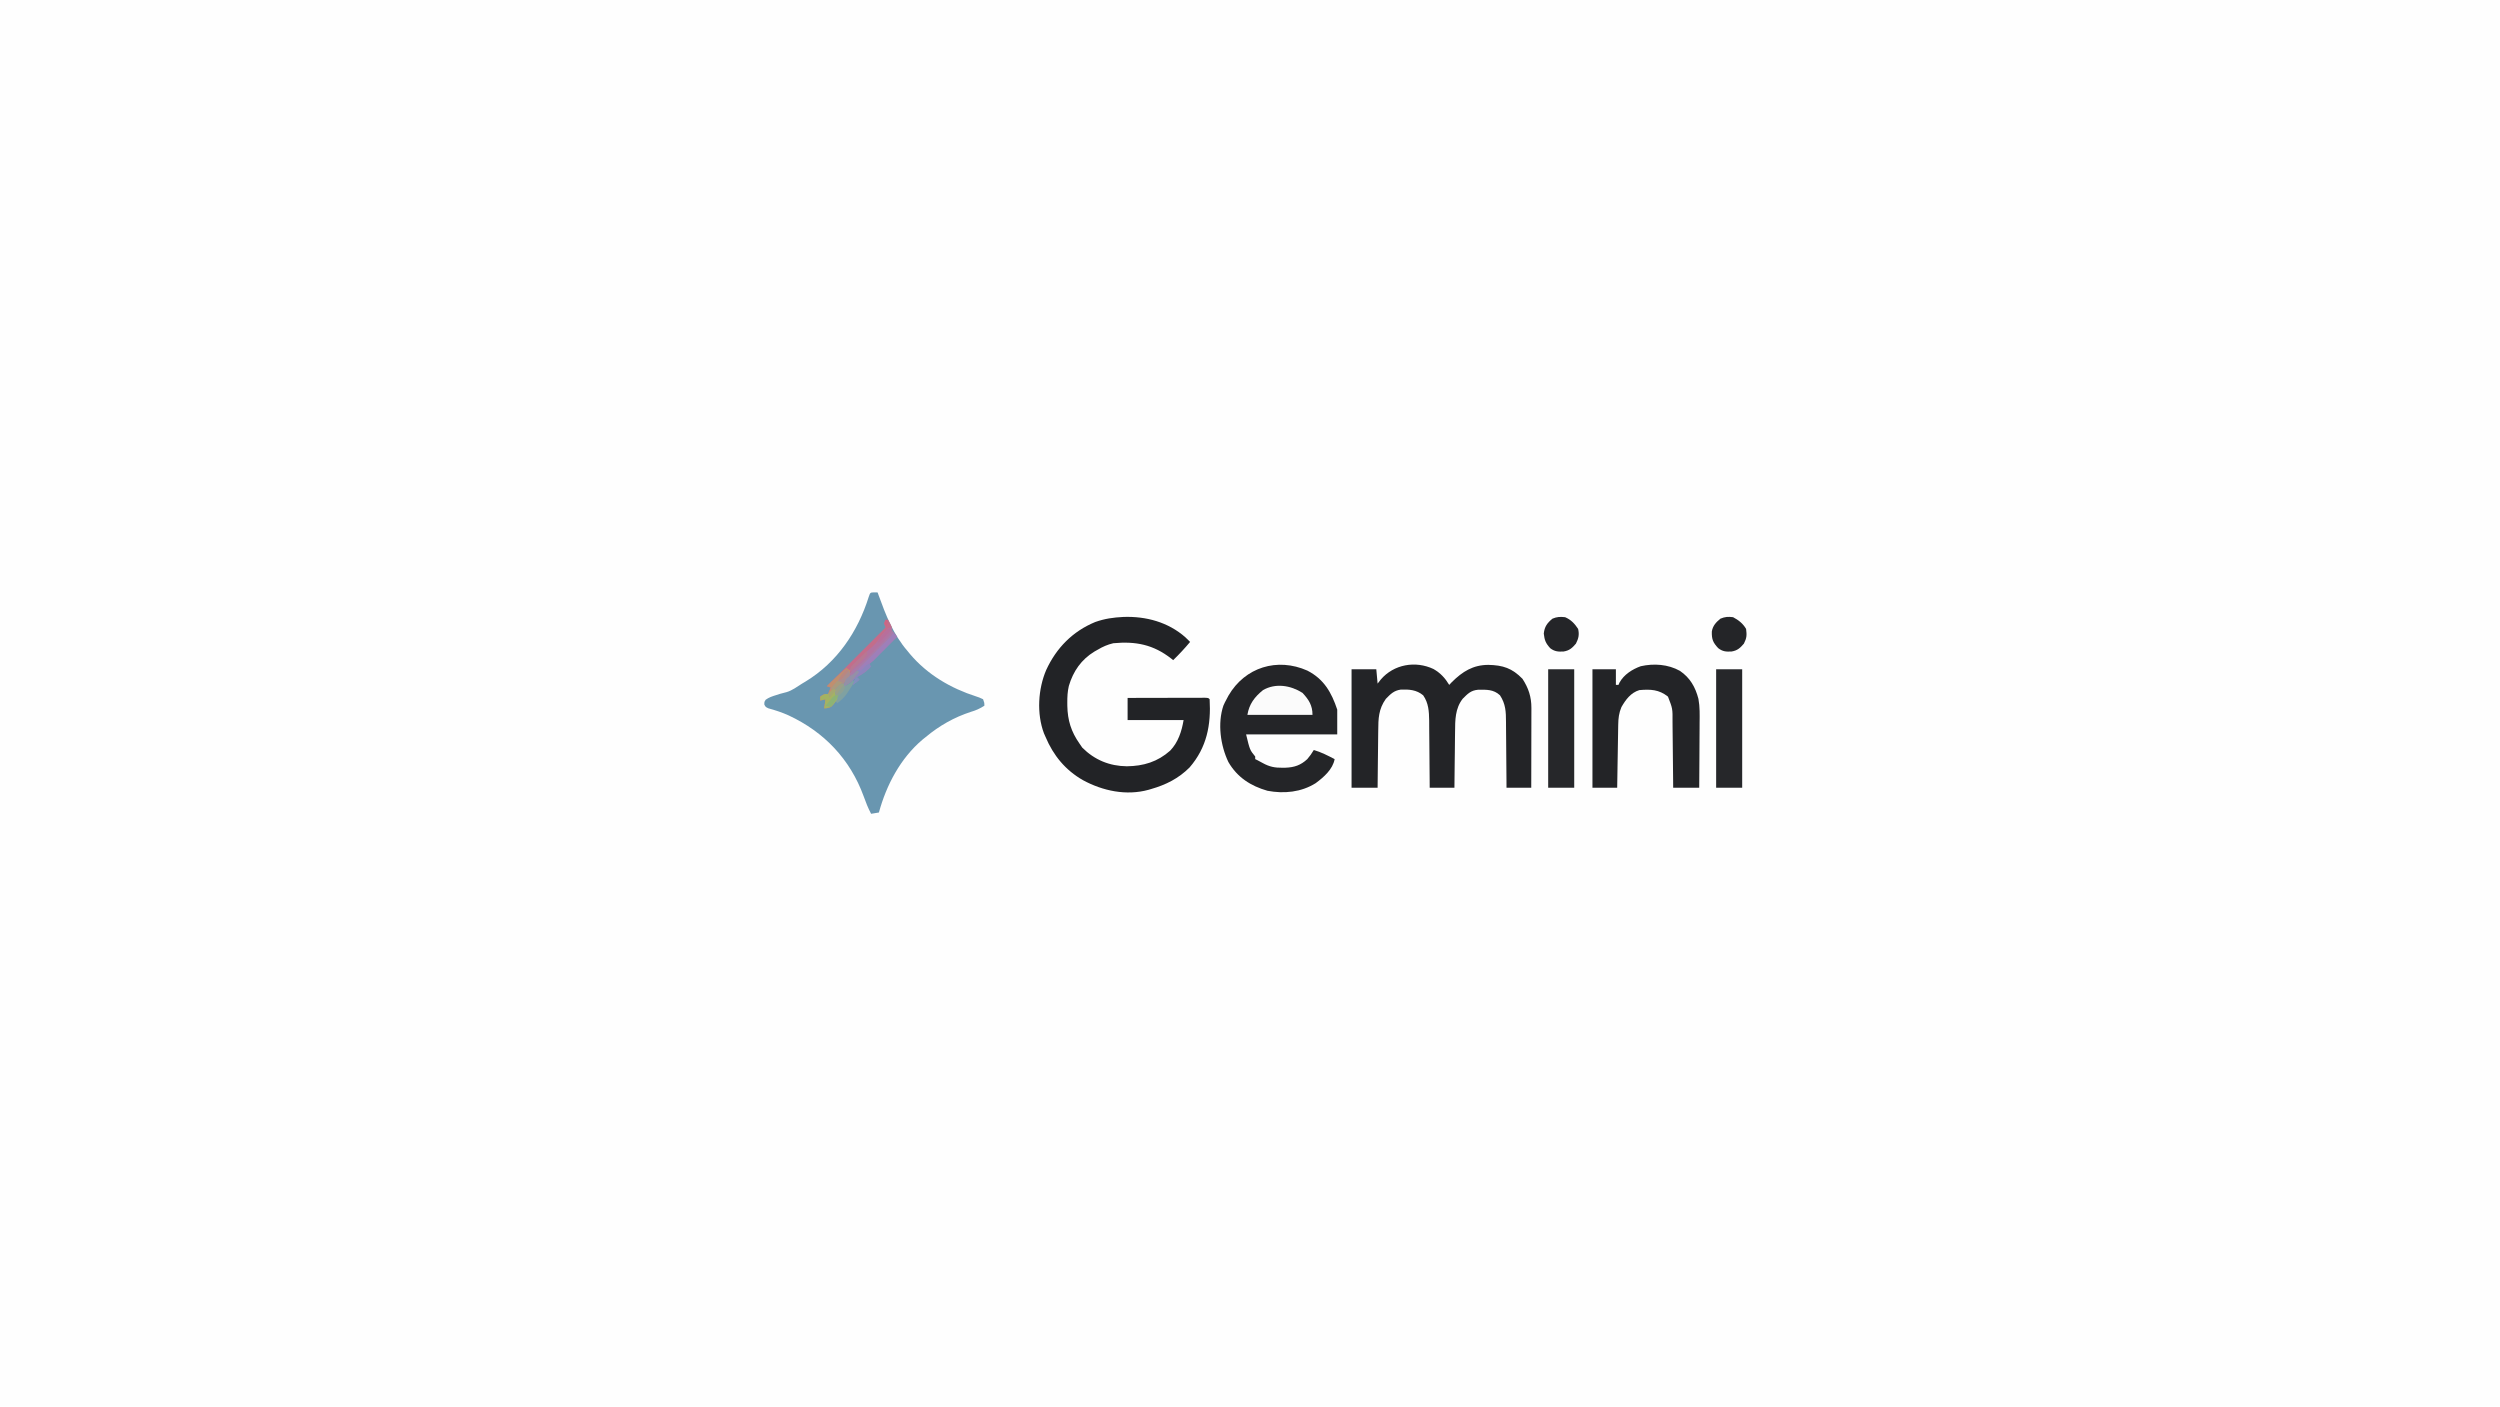
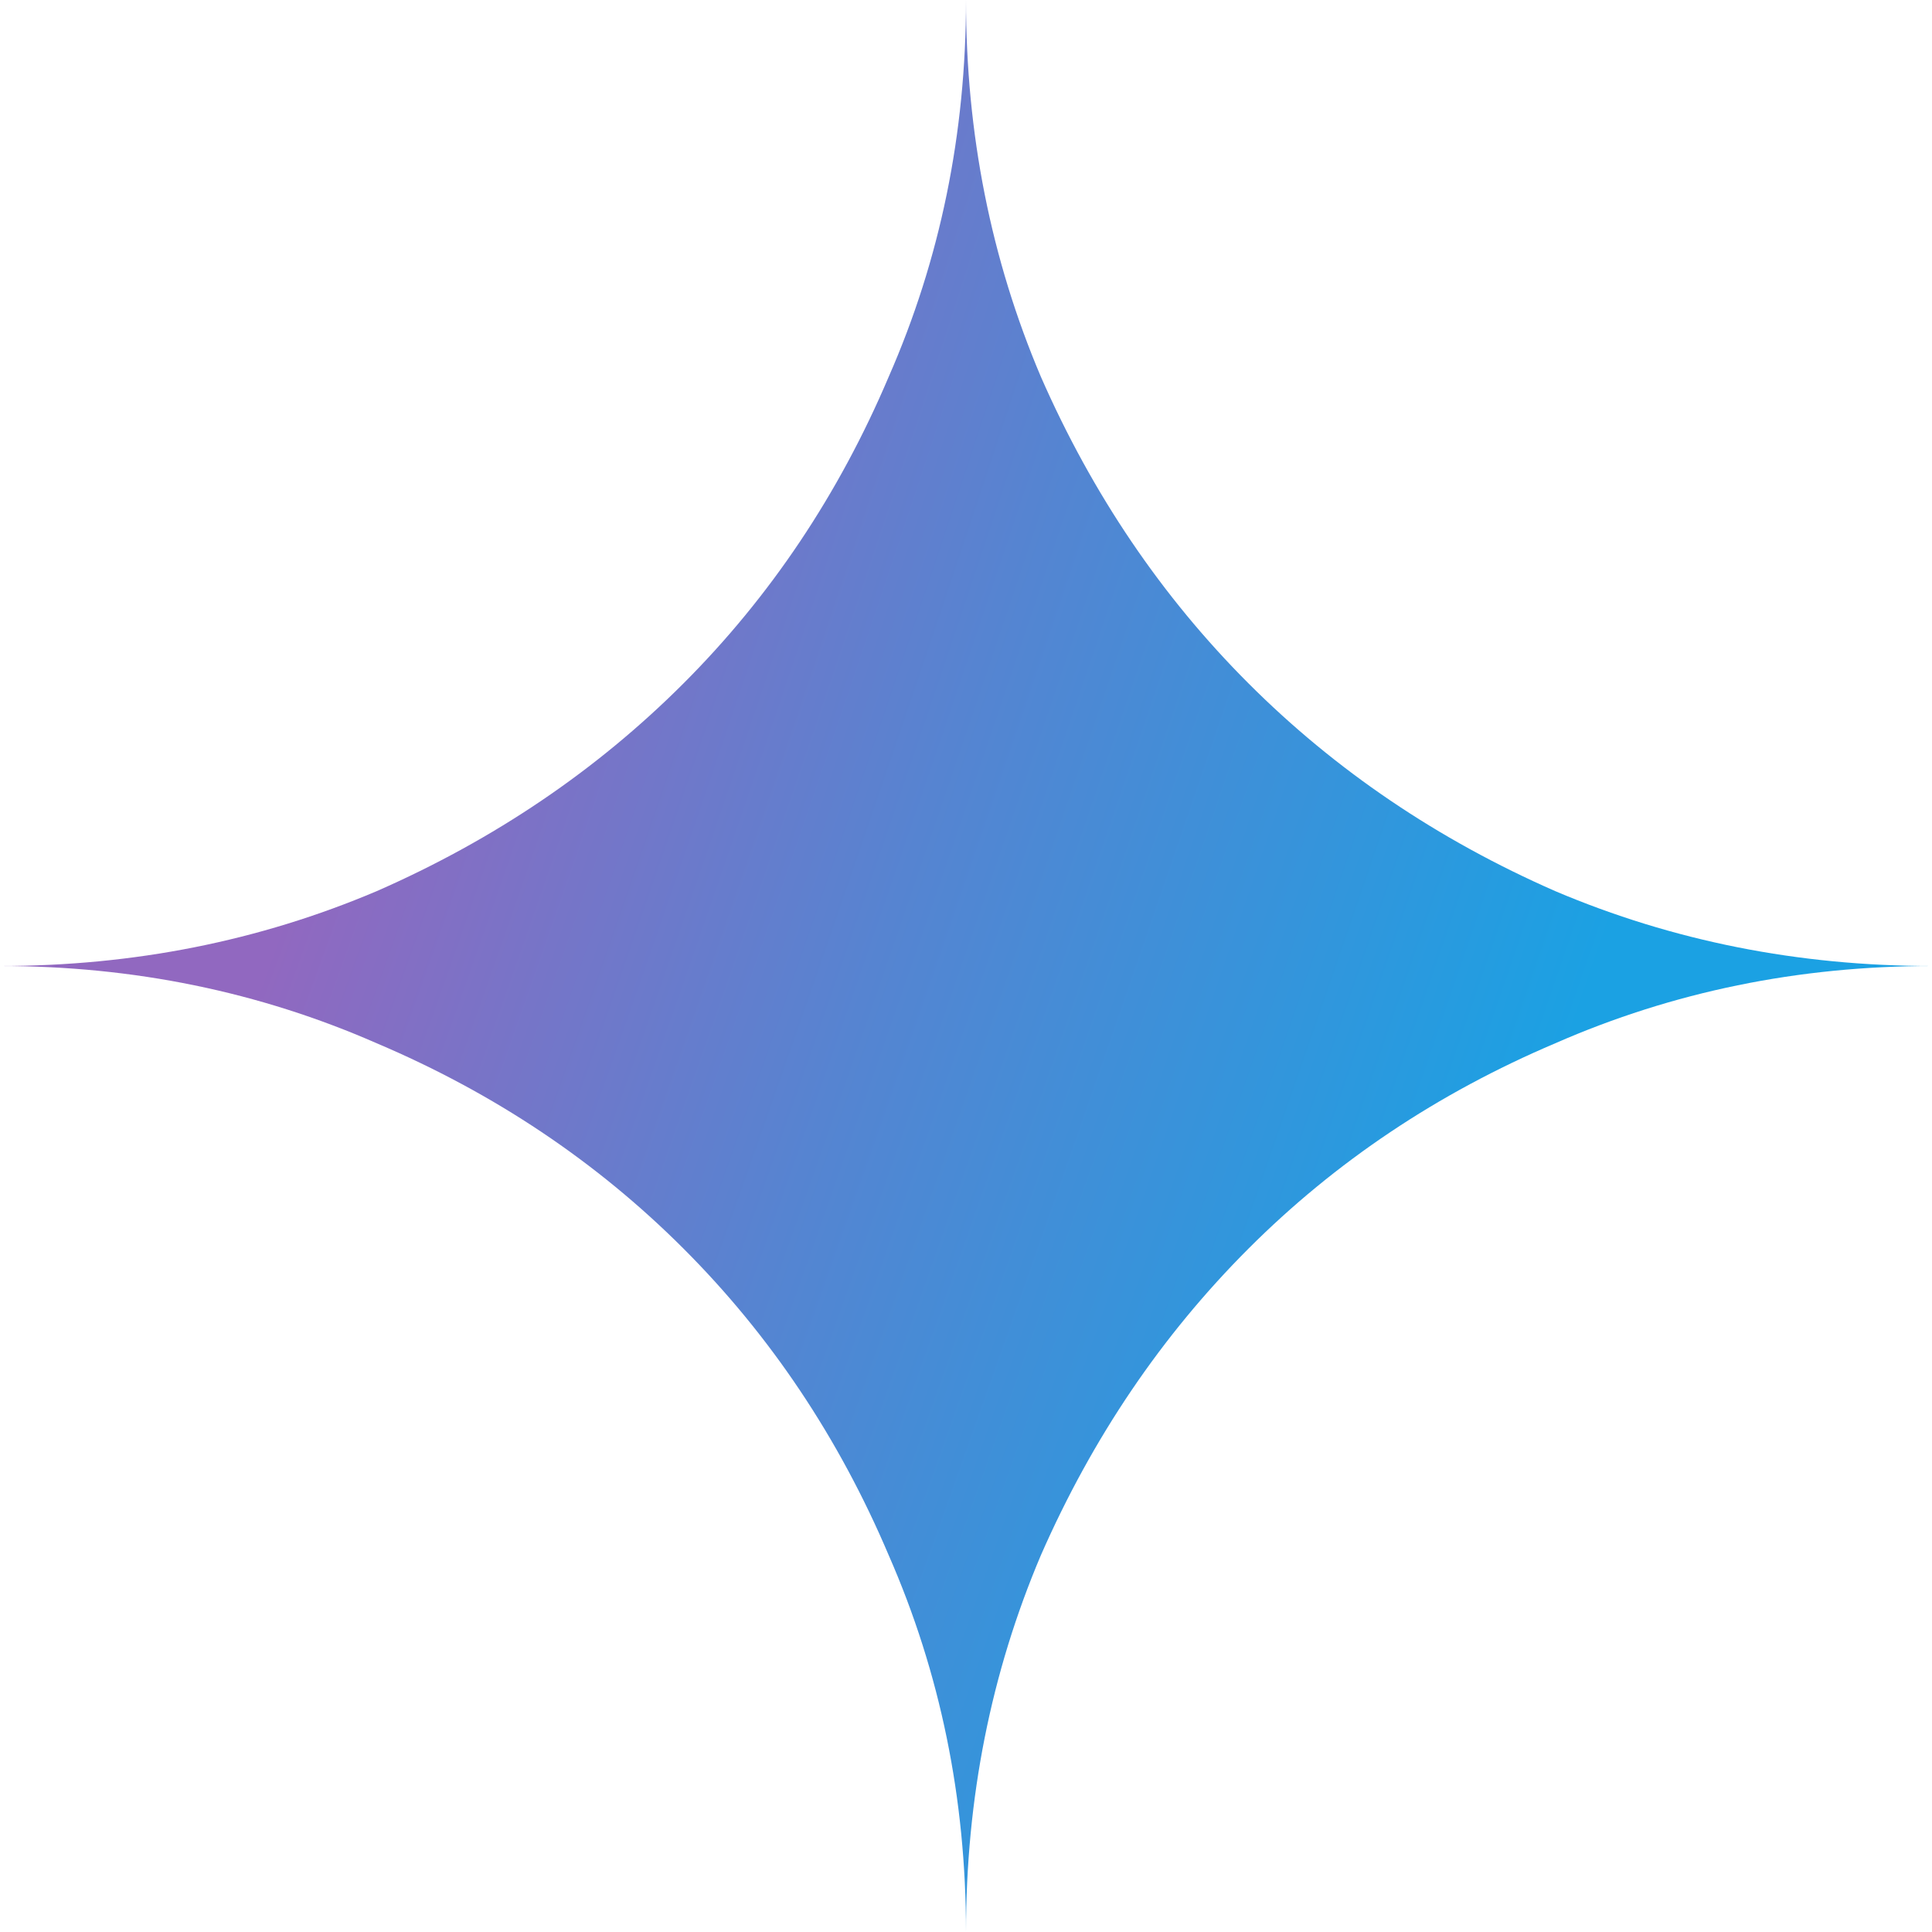
- <svg xmlns="http://www.w3.org/2000/svg" version="1.1" width="1920" height="1080">
-   <path d="M0 0 C633.6 0 1267.2 0 1920 0 C1920 356.4 1920 712.8 1920 1080 C1286.4 1080 652.8 1080 0 1080 C0 723.6 0 367.2 0 0 Z " fill="#FEFEFE" transform="translate(0,0)" />
-   <path d="M0 0 C1.207 0.031 1.207 0.031 2.438 0.062 C2.638 0.62 2.838 1.178 3.045 1.752 C8.693 17.337 14.441 32.391 25.438 45.062 C26.079 45.848 26.721 46.633 27.383 47.441 C40.749 63.199 58.595 73.668 78.133 79.926 C80.312 80.625 80.312 80.625 83.438 82.062 C84.438 84.75 84.438 84.75 84.438 87.062 C81.055 89.238 77.979 90.633 74.125 91.75 C61.206 95.945 49.886 102.39 39.438 111.062 C38.576 111.76 37.715 112.457 36.828 113.176 C19.938 127.522 9.216 147.919 3.438 169.062 C1.458 169.393 -0.522 169.722 -2.562 170.062 C-4.878 165.657 -6.657 161.182 -8.312 156.5 C-18.705 128.08 -38.607 107.216 -65.914 94.483 C-70.935 92.219 -76.047 90.522 -81.367 89.082 C-83.562 88.062 -83.562 88.062 -84.57 86.137 C-84.562 84.062 -84.562 84.062 -83.496 82.445 C-80.992 80.654 -78.56 79.859 -75.625 78.938 C-74.065 78.439 -74.065 78.439 -72.473 77.93 C-70.819 77.437 -69.155 76.974 -67.469 76.609 C-63.133 75.366 -59.361 72.429 -55.562 70.062 C-54.656 69.522 -53.75 68.982 -52.816 68.426 C-28.577 53.676 -12.734 30.1 -4.359 3.398 C-3.227 0.079 -3.227 0.079 0 0 Z " fill="#6996B0" transform="translate(671.5625,454.9375)" />
-   <path d="M0 0 C17.315 -0.613 34.371 3.98 47.566 15.629 C48.79 16.801 50.004 17.983 51.191 19.191 C47.075 24.111 42.787 28.718 38.191 33.191 C37.73 32.816 37.268 32.441 36.793 32.055 C22.971 21.21 9.458 18.574 -7.809 20.191 C-12.273 21.263 -15.884 22.838 -19.809 25.191 C-20.623 25.649 -21.438 26.107 -22.277 26.578 C-32.381 32.724 -38.586 41.699 -41.926 52.957 C-42.952 57.302 -43.155 61.49 -43.121 65.941 C-43.115 66.727 -43.11 67.513 -43.104 68.322 C-42.875 79.411 -40.174 88.077 -33.809 97.191 C-33.087 98.243 -32.365 99.295 -31.621 100.379 C-22.147 109.853 -10.667 114.534 2.566 114.691 C15.387 114.552 26.221 111.287 35.898 102.672 C42.047 96.274 44.763 87.763 46.191 79.191 C32.001 79.191 17.811 79.191 3.191 79.191 C3.191 73.581 3.191 67.971 3.191 62.191 C11.258 62.169 19.324 62.15 27.391 62.14 C31.136 62.134 34.881 62.127 38.627 62.116 C42.238 62.105 45.85 62.099 49.461 62.097 C50.842 62.095 52.223 62.091 53.604 62.086 C55.531 62.078 57.459 62.078 59.386 62.078 C60.486 62.076 61.585 62.073 62.717 62.071 C65.191 62.191 65.191 62.191 66.191 63.191 C67.324 82.955 64.066 100.205 50.793 115.586 C42.317 124.074 32.623 128.908 21.191 132.191 C20.567 132.376 19.942 132.561 19.298 132.751 C2.249 137.471 -15.874 133.641 -31.109 125.355 C-44.553 117.678 -53.837 106.403 -59.809 92.191 C-60.222 91.254 -60.636 90.317 -61.062 89.352 C-66.73 74.324 -65.575 55.252 -59.297 40.684 C-51.518 23.808 -39.023 11.059 -21.695 3.906 C-14.33 1.295 -7.744 0.389 0 0 Z " fill="#222326" transform="translate(862.8086,473.8086)" />
-   <path d="M0 0 C5.411 3.117 8.868 6.884 12.082 12.199 C12.742 11.498 13.402 10.797 14.082 10.074 C22.282 1.944 30.385 -3.154 42.145 -3.176 C53.346 -2.949 60.425 -0.615 68.332 7.512 C72.989 14.664 75.211 21.39 75.196 29.896 C75.196 30.559 75.196 31.223 75.196 31.907 C75.195 34.093 75.188 36.279 75.18 38.465 C75.178 39.984 75.176 41.503 75.175 43.021 C75.172 47.013 75.162 51.005 75.151 54.996 C75.14 59.072 75.136 63.147 75.131 67.223 C75.12 75.215 75.103 83.207 75.082 91.199 C68.812 91.199 62.542 91.199 56.082 91.199 C56.073 89.333 56.063 87.466 56.054 85.543 C56.018 79.352 55.964 73.162 55.898 66.971 C55.859 63.221 55.827 59.47 55.811 55.719 C55.796 52.094 55.761 48.47 55.714 44.846 C55.699 43.468 55.691 42.09 55.69 40.712 C55.68 32.813 55.451 26.909 51.082 20.199 C46.151 15.567 40.704 15.857 34.25 15.922 C28.652 16.412 26.213 19.068 22.395 22.887 C16.608 30.366 16.62 39.253 16.57 48.328 C16.543 50.173 16.543 50.173 16.516 52.056 C16.462 55.958 16.428 59.86 16.395 63.762 C16.363 66.419 16.327 69.076 16.291 71.732 C16.206 78.221 16.139 84.71 16.082 91.199 C9.812 91.199 3.542 91.199 -2.918 91.199 C-2.932 88.453 -2.932 88.453 -2.946 85.651 C-2.982 79.572 -3.036 73.493 -3.102 67.414 C-3.141 63.732 -3.173 60.05 -3.189 56.367 C-3.204 52.807 -3.239 49.248 -3.286 45.688 C-3.308 43.683 -3.31 41.677 -3.312 39.672 C-3.425 32.593 -3.748 26.169 -7.918 20.199 C-13.031 15.939 -18.661 15.572 -25.148 15.816 C-30.445 16.549 -32.996 19.255 -36.605 22.949 C-42.206 30.82 -42.38 38.06 -42.43 47.449 C-42.448 48.703 -42.466 49.957 -42.484 51.249 C-42.529 54.556 -42.561 57.864 -42.588 61.172 C-42.617 64.557 -42.664 67.943 -42.709 71.328 C-42.794 77.952 -42.861 84.575 -42.918 91.199 C-49.518 91.199 -56.118 91.199 -62.918 91.199 C-62.918 61.169 -62.918 31.139 -62.918 0.199 C-56.648 0.199 -50.378 0.199 -43.918 0.199 C-43.588 3.829 -43.258 7.459 -42.918 11.199 C-42.093 10.147 -41.268 9.095 -40.418 8.012 C-30.442 -3.612 -13.827 -6.535 0 0 Z " fill="#232427" transform="translate(1100.918,513.8008)" />
-   <path d="M0 0 C12.812 6.545 18.619 16.858 23 30 C23 36.27 23 42.54 23 49 C-0.1 49 -23.2 49 -47 49 C-44.115 60.983 -44.115 60.983 -40 66 C-40 66.66 -40 67.32 -40 68 C-39.416 68.287 -38.832 68.574 -38.231 68.87 C-36.861 69.564 -35.504 70.285 -34.171 71.048 C-29.093 73.871 -24.904 74.709 -19.125 74.625 C-17.944 74.614 -17.944 74.614 -16.74 74.602 C-9.99 74.345 -5.02 72.694 0 68 C1.975 65.735 3.445 63.592 5 61 C10.685 62.646 15.767 65.29 21 68 C19.579 75.869 12.57 81.952 6.402 86.496 C-4.687 93.438 -17.889 94.737 -30.586 92.316 C-43.442 88.637 -53.797 82.01 -60.602 70.227 C-66.706 57.482 -69.018 40.562 -64.438 26.938 C-63.316 24.441 -63.316 24.441 -62 22 C-61.514 21.081 -61.028 20.162 -60.527 19.215 C-47.825 -2.617 -22.997 -10.196 0 0 Z " fill="#242528" transform="translate(1004,515)" />
-   <path d="M0 0 C7.834 5.311 11.901 12.54 14.231 21.556 C15.36 27.693 15.189 33.857 15.117 40.074 C15.112 41.516 15.107 42.957 15.104 44.399 C15.093 48.156 15.064 51.912 15.03 55.668 C14.999 59.516 14.986 63.365 14.971 67.213 C14.939 74.736 14.886 82.258 14.824 89.781 C8.224 89.781 1.624 89.781 -5.176 89.781 C-5.19 87.909 -5.205 86.038 -5.22 84.109 C-5.272 77.906 -5.337 71.704 -5.411 65.501 C-5.456 61.743 -5.495 57.985 -5.522 54.226 C-5.548 50.595 -5.589 46.964 -5.639 43.333 C-5.656 41.952 -5.667 40.57 -5.673 39.189 C-5.588 29.038 -5.588 29.038 -9.176 19.781 C-16.116 14.287 -22.582 14.044 -31.176 14.781 C-37.72 16.783 -41.648 22.107 -44.926 27.844 C-46.836 32.333 -47.302 36.454 -47.381 41.306 C-47.401 42.387 -47.421 43.467 -47.442 44.581 C-47.458 45.736 -47.475 46.892 -47.492 48.082 C-47.513 49.274 -47.534 50.465 -47.555 51.693 C-47.62 55.493 -47.679 59.293 -47.738 63.094 C-47.781 65.673 -47.825 68.251 -47.869 70.83 C-47.976 77.147 -48.077 83.464 -48.176 89.781 C-54.446 89.781 -60.716 89.781 -67.176 89.781 C-67.176 59.751 -67.176 29.721 -67.176 -1.219 C-61.236 -1.219 -55.296 -1.219 -49.176 -1.219 C-49.176 2.741 -49.176 6.701 -49.176 10.781 C-48.516 10.781 -47.856 10.781 -47.176 10.781 C-46.918 10.193 -46.66 9.606 -46.395 9 C-43.019 2.856 -36.546 -1.25 -30.078 -3.562 C-20.015 -5.838 -9.063 -5.076 0 0 Z " fill="#232427" transform="translate(1290.176,515.2188)" />
-   <path d="M0 0 C6.6 0 13.2 0 20 0 C20 30.03 20 60.06 20 91 C13.4 91 6.8 91 0 91 C0 60.97 0 30.94 0 0 Z " fill="#26272A" transform="translate(1318,514)" />
-   <path d="M0 0 C6.6 0 13.2 0 20 0 C20 30.03 20 60.06 20 91 C13.4 91 6.8 91 0 91 C0 60.97 0 30.94 0 0 Z " fill="#26272A" transform="translate(1189,514)" />
-   <path d="M0 0 C4.863 5.202 7.688 9.676 7.688 16.875 C-8.812 16.875 -25.312 16.875 -42.312 16.875 C-40.926 8.557 -36.795 3.114 -30.312 -2.125 C-20.723 -7.683 -9.022 -5.787 0 0 Z " fill="#FBFBFB" transform="translate(1000.312,532.125)" />
-   <path d="M0 0 C4.518 1.936 7.308 4.923 10 9 C11.017 13.394 10.348 16.316 8.312 20.312 C5.414 23.681 3.362 25.606 -1.109 26.352 C-5.226 26.614 -8.121 26.389 -11.438 23.812 C-14.919 19.991 -15.819 17.659 -16.375 12.562 C-15.824 7.324 -13.738 4.409 -9.688 1.125 C-6.206 -0.332 -3.745 -0.401 0 0 Z " fill="#242528" transform="translate(1202,474)" />
-   <path d="M0 0 C4.287 2.27 7.521 4.805 10 9 C10.616 13.852 10.532 15.955 8.312 20.312 C5.414 23.681 3.362 25.606 -1.109 26.352 C-5.265 26.617 -8.117 26.387 -11.438 23.75 C-15.395 19.503 -16.483 16.998 -16.316 11.027 C-15.625 6.599 -13.057 3.857 -9.688 1.125 C-6.161 -0.351 -3.796 -0.466 0 0 Z " fill="#242528" transform="translate(1331,474)" />
-   <path d="M0 0 C0.66 0 1.32 0 2 0 C5.047 5.24 5.047 5.24 4.852 8.418 C3.777 11.676 2.253 13.219 -0.191 15.617 C-1.054 16.472 -1.917 17.326 -2.807 18.207 C-3.716 19.087 -4.626 19.968 -5.562 20.875 C-6.886 22.184 -6.886 22.184 -8.236 23.52 C-12.186 27.402 -16.167 31.189 -20.391 34.773 C-23.534 37.478 -25.886 40.276 -28.188 43.75 C-30.81 47.703 -32.954 49.601 -37 52 C-37.892 55.096 -37.892 55.096 -38 58 C-37.34 58 -36.68 58 -36 58 C-37.536 61.455 -39.397 64.249 -42 67 C-44.75 67.812 -44.75 67.812 -47 68 C-46.67 65.69 -46.34 63.38 -46 61 C-47.98 61.495 -47.98 61.495 -50 62 C-50 61.01 -50 60.02 -50 59 C-47 57 -47 57 -44 57 C-43.34 55.35 -42.68 53.7 -42 52 C-42.99 51.67 -43.98 51.34 -45 51 C-30 36 -15 21 0 6 C-0.495 4.515 -0.495 4.515 -1 3 C-0.67 2.01 -0.34 1.02 0 0 Z " fill="#C36D8A" transform="translate(680,476)" />
-   <path d="M0 0 C1.32 1.65 2.64 3.3 4 5 C1.029 7.988 -1.968 10.945 -4.988 13.883 C-6.43 15.297 -7.871 16.711 -9.312 18.125 C-10.053 18.84 -10.794 19.556 -11.557 20.293 C-12.256 20.983 -12.955 21.672 -13.676 22.383 C-14.314 23.006 -14.953 23.628 -15.611 24.27 C-17.313 26.02 -17.313 26.02 -17 29 C-20.22 32.001 -23.089 34.045 -27 36 C-27.99 36.825 -28.98 37.65 -30 38.5 C-32.361 40.468 -34.211 41.82 -37 43 C-34.672 33.687 -27.683 27.441 -20.812 21.188 C-19.307 19.794 -17.804 18.4 -16.301 17.004 C-15.571 16.327 -14.841 15.651 -14.088 14.954 C-11.175 12.228 -8.323 9.445 -5.5 6.625 C-4.644 5.772 -3.788 4.918 -2.906 4.039 C-0.954 2.144 -0.954 2.144 0 0 Z M-27 36 C-26.34 36.66 -25.68 37.32 -25 38 C-26.65 39.32 -28.3 40.64 -30 42 C-28.125 37.125 -28.125 37.125 -27 36 Z " fill="#A87CA7" transform="translate(685,484)" />
-   <path d="M0 0 C0.99 0.66 1.98 1.32 3 2 C2.381 6.026 0.449 8.802 -2 12 C-2.887 12.495 -3.774 12.99 -4.688 13.5 C-7.346 14.853 -7.346 14.853 -7.812 18.188 C-7.874 19.116 -7.936 20.044 -8 21 C-7.34 21 -6.68 21 -6 21 C-7.536 24.455 -9.397 27.249 -12 30 C-14.75 30.812 -14.75 30.812 -17 31 C-16.67 28.69 -16.34 26.38 -16 24 C-17.32 24.33 -18.64 24.66 -20 25 C-20 24.01 -20 23.02 -20 22 C-17 20 -17 20 -14 20 C-13.34 18.35 -12.68 16.7 -12 15 C-12.99 14.67 -13.98 14.34 -15 14 C-10.235 9.076 -5.113 4.557 0 0 Z " fill="#C08F6F" transform="translate(650,513)" />
-   <path d="M0 0 C-0.486 4.518 -1.983 6.468 -5.191 9.617 C-6.054 10.472 -6.917 11.326 -7.807 12.207 C-8.716 13.087 -9.626 13.968 -10.562 14.875 C-11.886 16.184 -11.886 16.184 -13.236 17.52 C-25.791 29.86 -25.791 29.86 -32 34 C-32 31 -32 31 -29.402 28.074 C-28.255 26.937 -27.1 25.809 -25.938 24.688 C-25.044 23.809 -25.044 23.809 -24.133 22.912 C-21.16 20.007 -18.153 17.2 -14.938 14.562 C-11.915 11.926 -10.164 9.351 -8 6 C-2.726 0 -2.726 0 0 0 Z " fill="#B274A1" transform="translate(685,482)" />
-   <path d="M0 0 C0.33 0.66 0.66 1.32 1 2 C-0.219 3.923 -1.45 5.838 -2.688 7.75 C-3.372 8.817 -4.056 9.885 -4.762 10.984 C-6.936 13.914 -9.056 15.876 -12 18 C-12.66 17.34 -13.32 16.68 -14 16 C-13.34 15.01 -12.68 14.02 -12 13 C-12.66 12.67 -13.32 12.34 -14 12 C-13.518 6.573 -13.518 6.573 -11.25 4.062 C-9 3 -9 3 -6.5 3.562 C-5.675 3.707 -4.85 3.851 -4 4 C-1.665 2.166 -1.665 2.166 0 0 Z " fill="#80A1A1" transform="translate(655,522)" />
-   <path d="M0 0 C0.66 1.32 1.32 2.64 2 4 C0.921 4.964 -0.163 5.921 -1.25 6.875 C-1.853 7.409 -2.457 7.942 -3.078 8.492 C-4.982 9.986 -6.837 10.936 -9 12 C-9.99 12.825 -10.98 13.65 -12 14.5 C-14.361 16.468 -16.211 17.82 -19 19 C-17.642 13.444 -17.642 13.444 -14.562 11.312 C-13.717 10.879 -12.871 10.446 -12 10 C-11.505 9.505 -11.01 9.01 -10.5 8.5 C-9 7 -9 7 -6.562 5.562 C-3.954 3.972 -2.074 2.228 0 0 Z M-9 12 C-8.34 12.66 -7.68 13.32 -7 14 C-8.65 15.32 -10.3 16.64 -12 18 C-10.125 13.125 -10.125 13.125 -9 12 Z " fill="#8E85BD" transform="translate(667,508)" />
-   <path d="M0 0 C0.66 0.33 1.32 0.66 2 1 C2.828 3.484 3 5.352 3 8 C-0.977 13.682 -0.977 13.682 -4.812 14.875 C-5.534 14.916 -6.256 14.957 -7 15 C-6.67 12.69 -6.34 10.38 -6 8 C-7.32 8.33 -8.64 8.66 -10 9 C-10 8.01 -10 7.02 -10 6 C-7 4 -7 4 -4 4 C-1.812 2.062 -1.812 2.062 0 0 Z " fill="#A4B362" transform="translate(640,529)" />
-   <path d="M0 0 C0.99 0.99 1.98 1.98 3 3 C2.331 3.666 1.662 4.333 0.973 5.02 C-1.242 7.233 -3.438 9.463 -5.629 11.699 C-6.94 13.029 -8.251 14.358 -9.562 15.688 C-10.222 16.364 -10.881 17.04 -11.561 17.736 C-12.202 18.384 -12.843 19.032 -13.504 19.699 C-14.08 20.285 -14.655 20.871 -15.248 21.475 C-17.072 23.063 -18.832 23.955 -21 25 C-22.371 26.295 -23.713 27.622 -25 29 C-25.66 28.67 -26.32 28.34 -27 28 C-26.218 27.223 -25.435 26.446 -24.629 25.645 C-21.732 22.766 -18.839 19.884 -15.947 17.001 C-14.693 15.753 -13.439 14.506 -12.184 13.259 C-10.382 11.469 -8.583 9.676 -6.785 7.883 C-6.222 7.324 -5.658 6.766 -5.077 6.191 C-2.18 3.367 -2.18 3.367 0 0 Z " fill="#9E7FB9" transform="translate(686,486)" />
-   <path d="M0 0 C0.33 0.99 0.66 1.98 1 3 C-2.188 8.553 -6.02 12.466 -12 15 C-12.66 14.67 -13.32 14.34 -14 14 C-9.727 8.766 -5.184 4.329 0 0 Z " fill="#AA8D8F" transform="translate(652,515)" />
-   <path d="M0 0 C1 3 1 3 -0.188 5.562 C-2.02 8.027 -3.174 8.928 -6 10 C-6.812 7.812 -6.812 7.812 -7 5 C-2.889 0 -2.889 0 0 0 Z " fill="#8DA194" transform="translate(648,525)" />
-   <path d="M0 0 C0.66 0.33 1.32 0.66 2 1 C-5.319 9.902 -5.319 9.902 -10 12 C-8.642 6.444 -8.642 6.444 -5.562 4.312 C-4.717 3.879 -3.871 3.446 -3 3 C-1.249 1.418 -1.249 1.418 0 0 Z " fill="#9490A6" transform="translate(658,515)" />
-   <path d="M0 0 C0 3 0 3 -1.574 4.867 C-2.272 5.53 -2.969 6.192 -3.688 6.875 C-4.413 7.574 -5.139 8.272 -5.887 8.992 C-6.933 9.986 -6.933 9.986 -8 11 C-9.004 11.996 -10.004 12.996 -11 14 C-11.66 14.66 -12.32 15.32 -13 16 C-13 13 -13 13 -11.807 11.466 C-11.262 10.937 -10.717 10.408 -10.156 9.863 C-9.57 9.286 -8.983 8.71 -8.379 8.115 C-7.759 7.52 -7.139 6.925 -6.5 6.312 C-5.88 5.706 -5.26 5.099 -4.621 4.475 C-3.087 2.976 -1.545 1.487 0 0 Z " fill="#B77892" transform="translate(666,500)" />
-   <path d="M0 0 C0.33 0.66 0.66 1.32 1 2 C-0.1 3.295 -1.205 4.586 -2.312 5.875 C-2.927 6.594 -3.542 7.314 -4.176 8.055 C-6 10 -6 10 -9 12 C-7.547 6.673 -3.919 3.636 0 0 Z " fill="#B86F9B" transform="translate(683,482)" />
-   <path d="M0 0 C-1.527 3.436 -3.599 6.119 -6 9 C-7.32 8.67 -8.64 8.34 -10 8 C-8.907 6.658 -7.8 5.327 -6.688 4 C-5.765 2.886 -5.765 2.886 -4.824 1.75 C-3 0 -3 0 0 0 Z " fill="#8DB375" transform="translate(644,534)" />
-   <path d="M0 0 C0.66 0.33 1.32 0.66 2 1 C1.049 2.173 0.089 3.338 -0.875 4.5 C-1.409 5.15 -1.942 5.799 -2.492 6.469 C-2.99 6.974 -3.487 7.479 -4 8 C-4.66 8 -5.32 8 -6 8 C-4.557 4.634 -2.667 2.49 0 0 Z " fill="#B98780" transform="translate(650,514)" />
-   <path d="M0 0 C0.66 0.33 1.32 0.66 2 1 C-0.97 4.96 -0.97 4.96 -4 9 C-4.33 7.68 -4.66 6.36 -5 5 C-2.562 2.25 -2.562 2.25 0 0 Z " fill="#9AA087" transform="translate(646,525)" />
-   <path d="M0 0 C1.32 0.33 2.64 0.66 4 1 C0.535 3.97 0.535 3.97 -3 7 C-3.66 6.67 -4.32 6.34 -5 6 C-3.35 4.02 -1.7 2.04 0 0 Z " fill="#AB9A7C" transform="translate(643,523)" />
-   <path d="M0 0 C0.66 0.33 1.32 0.66 2 1 C0.35 2.98 -1.3 4.96 -3 7 C-3.33 6.01 -3.66 5.02 -4 4 C-2.68 2.68 -1.36 1.36 0 0 Z " fill="#A5A870" transform="translate(640,529)" />
-   <path d="M0 0 C0.66 0.66 1.32 1.32 2 2 C0.35 3.32 -1.3 4.64 -3 6 C-1.125 1.125 -1.125 1.125 0 0 Z " fill="#8090BE" transform="translate(658,520)" />
-   <path d="M0 0 C0.66 0 1.32 0 2 0 C1.67 1.65 1.34 3.3 1 5 C0.34 4.34 -0.32 3.68 -1 3 C-0.67 2.01 -0.34 1.02 0 0 Z " fill="#CE6583" transform="translate(680,476)" />
+ <svg xmlns="http://www.w3.org/2000/svg" width="28" height="28" viewBox="0 0 28 28" fill="none">
+   <path d="M14 28C14 26.063 13.627 24.243 12.88 22.54C12.157 20.837 11.165 19.355 9.905 18.095C8.645 16.835 7.163 15.843 5.46 15.12C3.757 14.373 1.937 14 0 14C1.937 14 3.757 13.638 5.46 12.915C7.163 12.168 8.645 11.165 9.905 9.905C11.165 8.645 12.157 7.163 12.88 5.46C13.627 3.757 14 1.937 14 0C14 1.937 14.362 3.757 15.085 5.46C15.832 7.163 16.835 8.645 18.095 9.905C19.355 11.165 20.837 12.168 22.54 12.915C24.243 13.638 26.063 14 28 14C26.063 14 24.243 14.373 22.54 15.12C20.837 15.843 19.355 16.835 18.095 18.095C16.835 19.355 15.832 20.837 15.085 22.54C14.362 24.243 14 26.063 14 28Z" fill="url(#paint0_radial_16771_53212)" />
+   <defs>
+     <radialGradient id="paint0_radial_16771_53212" cx="0" cy="0" r="1" gradientUnits="userSpaceOnUse" gradientTransform="translate(2.77876 11.3795) rotate(18.6832) scale(29.8025 238.737)">
+       <stop offset="0.067" stop-color="#9168C0" />
+       <stop offset="0.343" stop-color="#5684D1" />
+       <stop offset="0.672" stop-color="#1BA1E3" />
+     </radialGradient>
+   </defs>
</svg>
